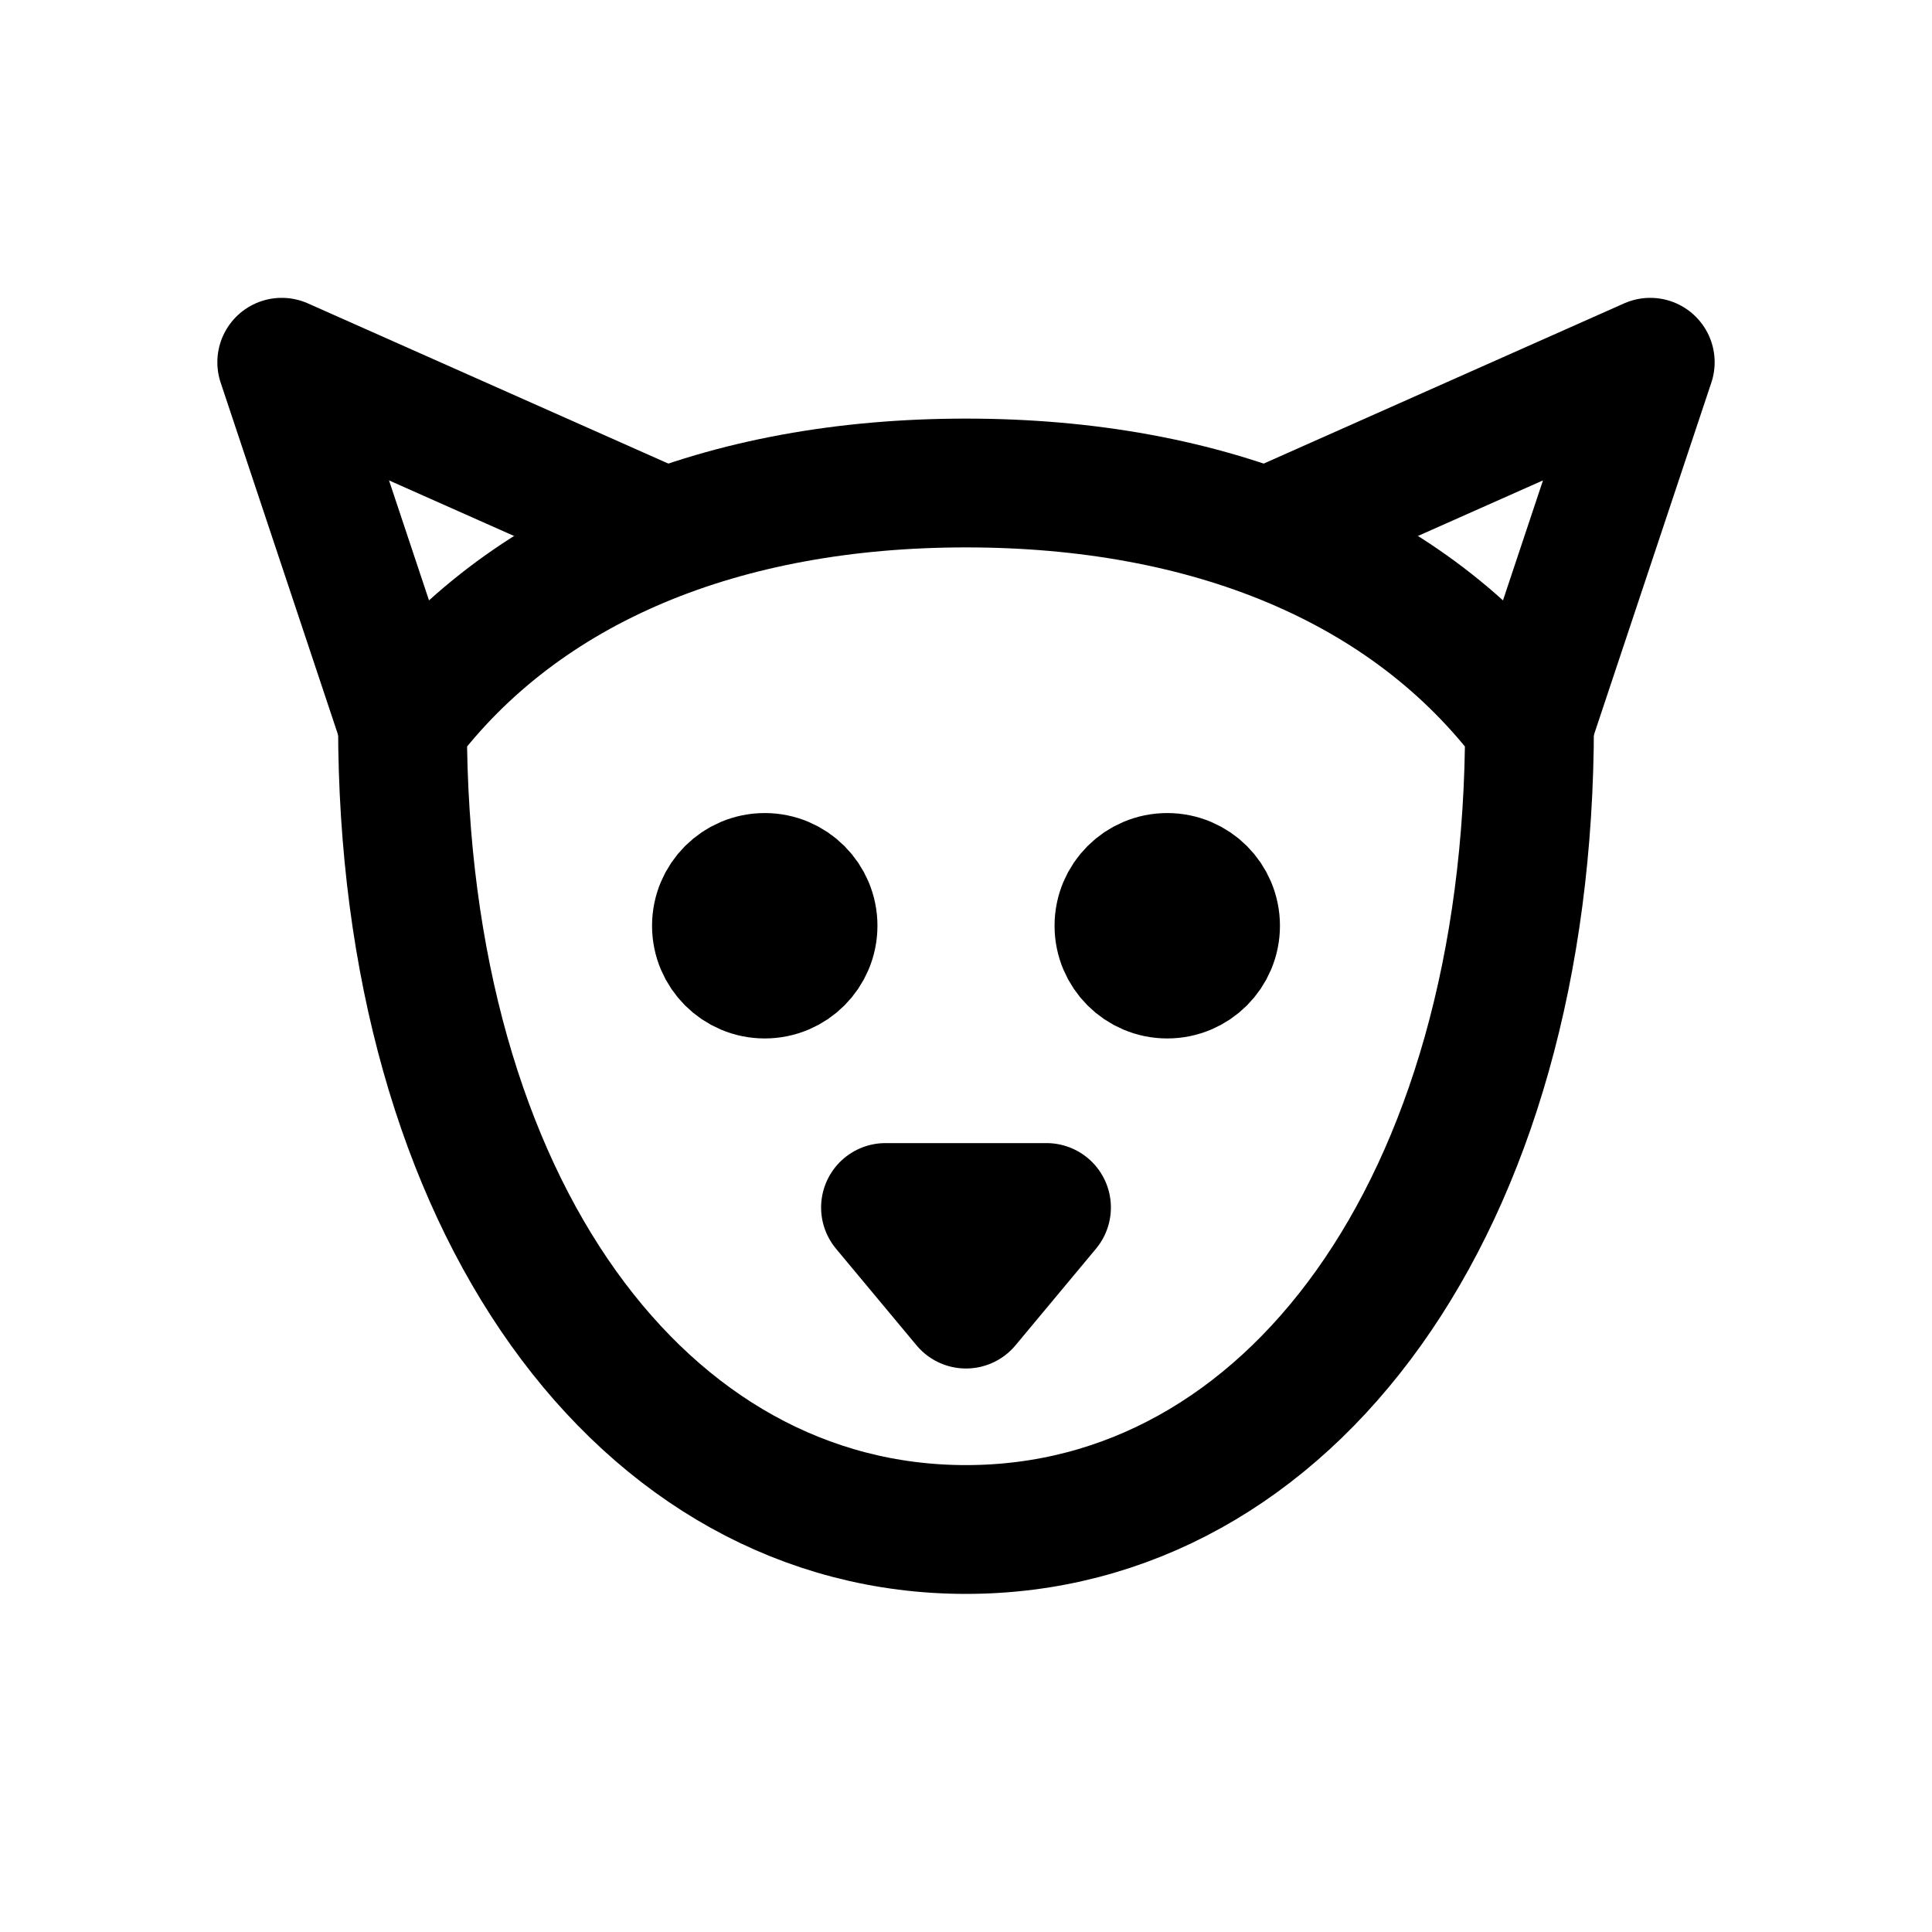
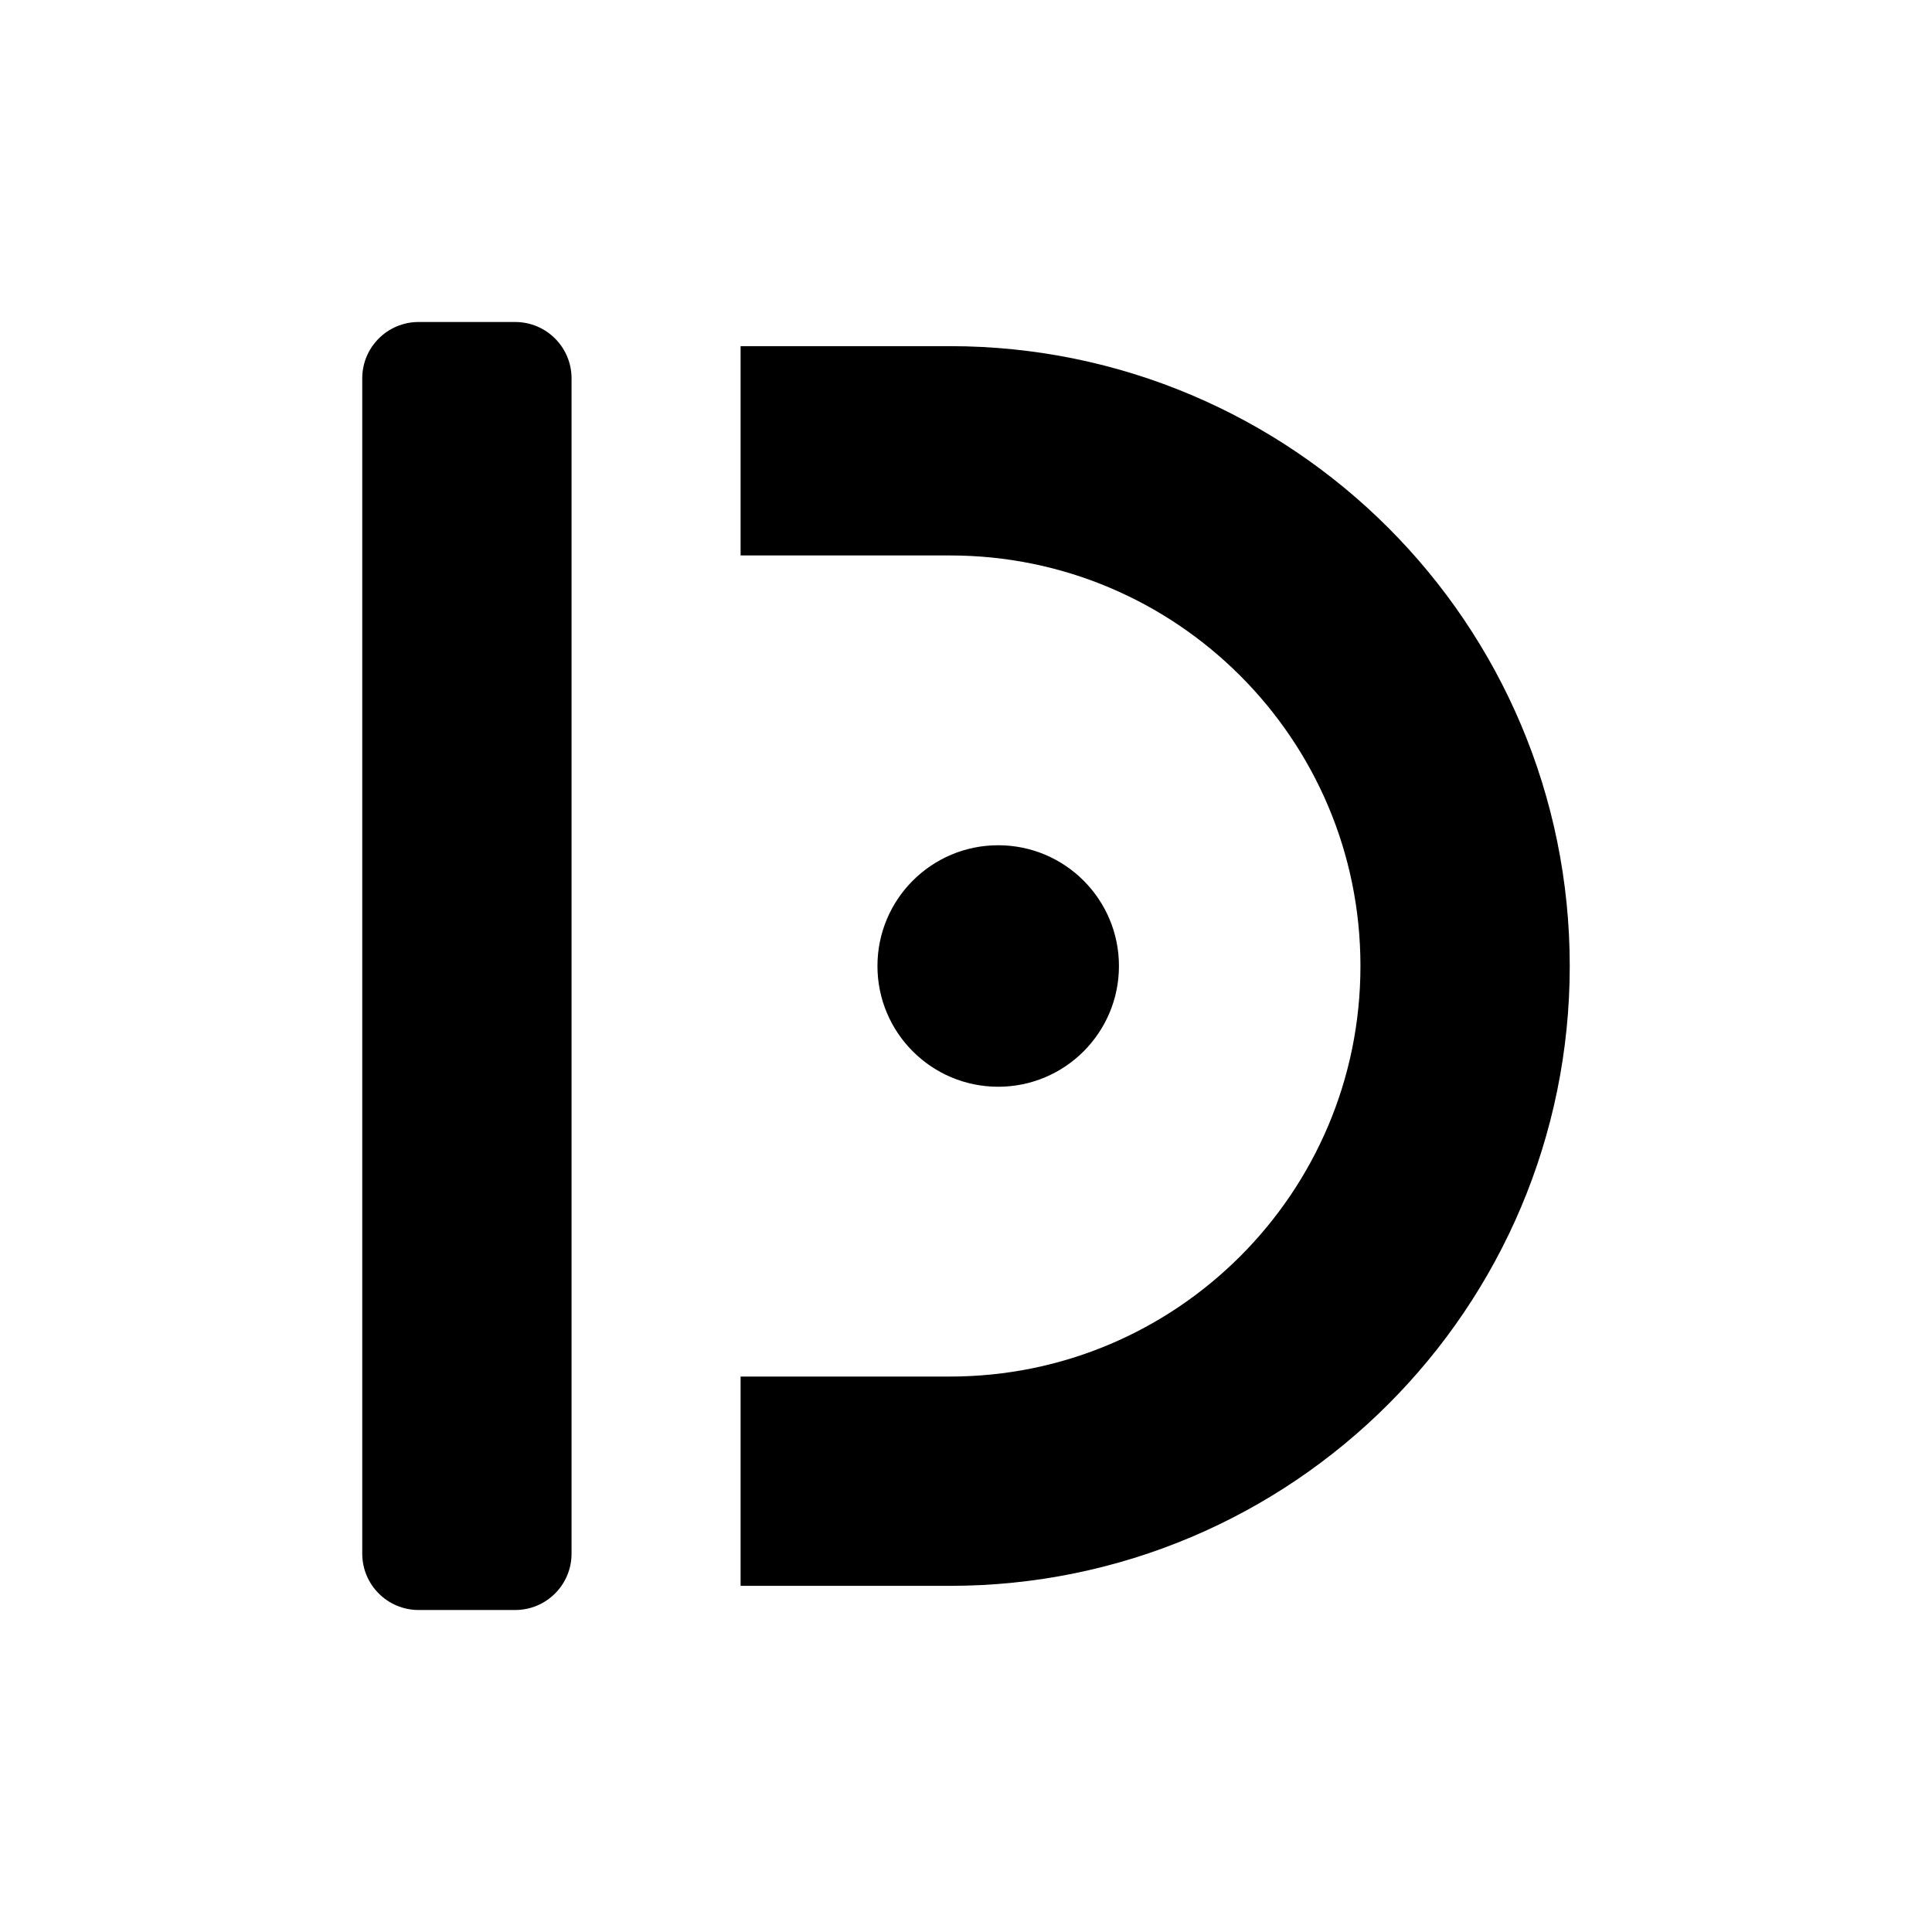
- <svg xmlns="http://www.w3.org/2000/svg" width="24" height="24" viewBox="0 0 24 24" fill="none" stroke="currentColor" stroke-width="1.6" stroke-linecap="round" stroke-linejoin="round">
-   <path d="M5 9 3.5 4.5 8 6.5" />
-   <path d="M19 9l1.5-4.5L16 6.5" />
-   <path d="M5 9c0 6 3 10 7 10s7-4 7-10c-1.5-2-4-3-7-3S6.5 7 5 9Z" />
-   <circle cx="9.5" cy="11.5" r=".6" fill="currentColor" />
-   <circle cx="14.5" cy="11.5" r=".6" fill="currentColor" />
-   <path d="M11 15h2l-1 1.2Z" fill="currentColor" />
+ <svg xmlns="http://www.w3.org/2000/svg" width="24" height="24" viewBox="0 0 24 24" fill="none">
+   <rect x="4.5" y="4" width="2.6" height="16" rx=".7" fill="currentColor" />
+   <path d="M9.2 5.6h2.6a6.4 6.4 0 0 1 0 12.8H9.2" stroke="currentColor" stroke-width="2.6" />
+   <circle cx="12.4" cy="12" r="1.5" fill="currentColor" />
</svg>
